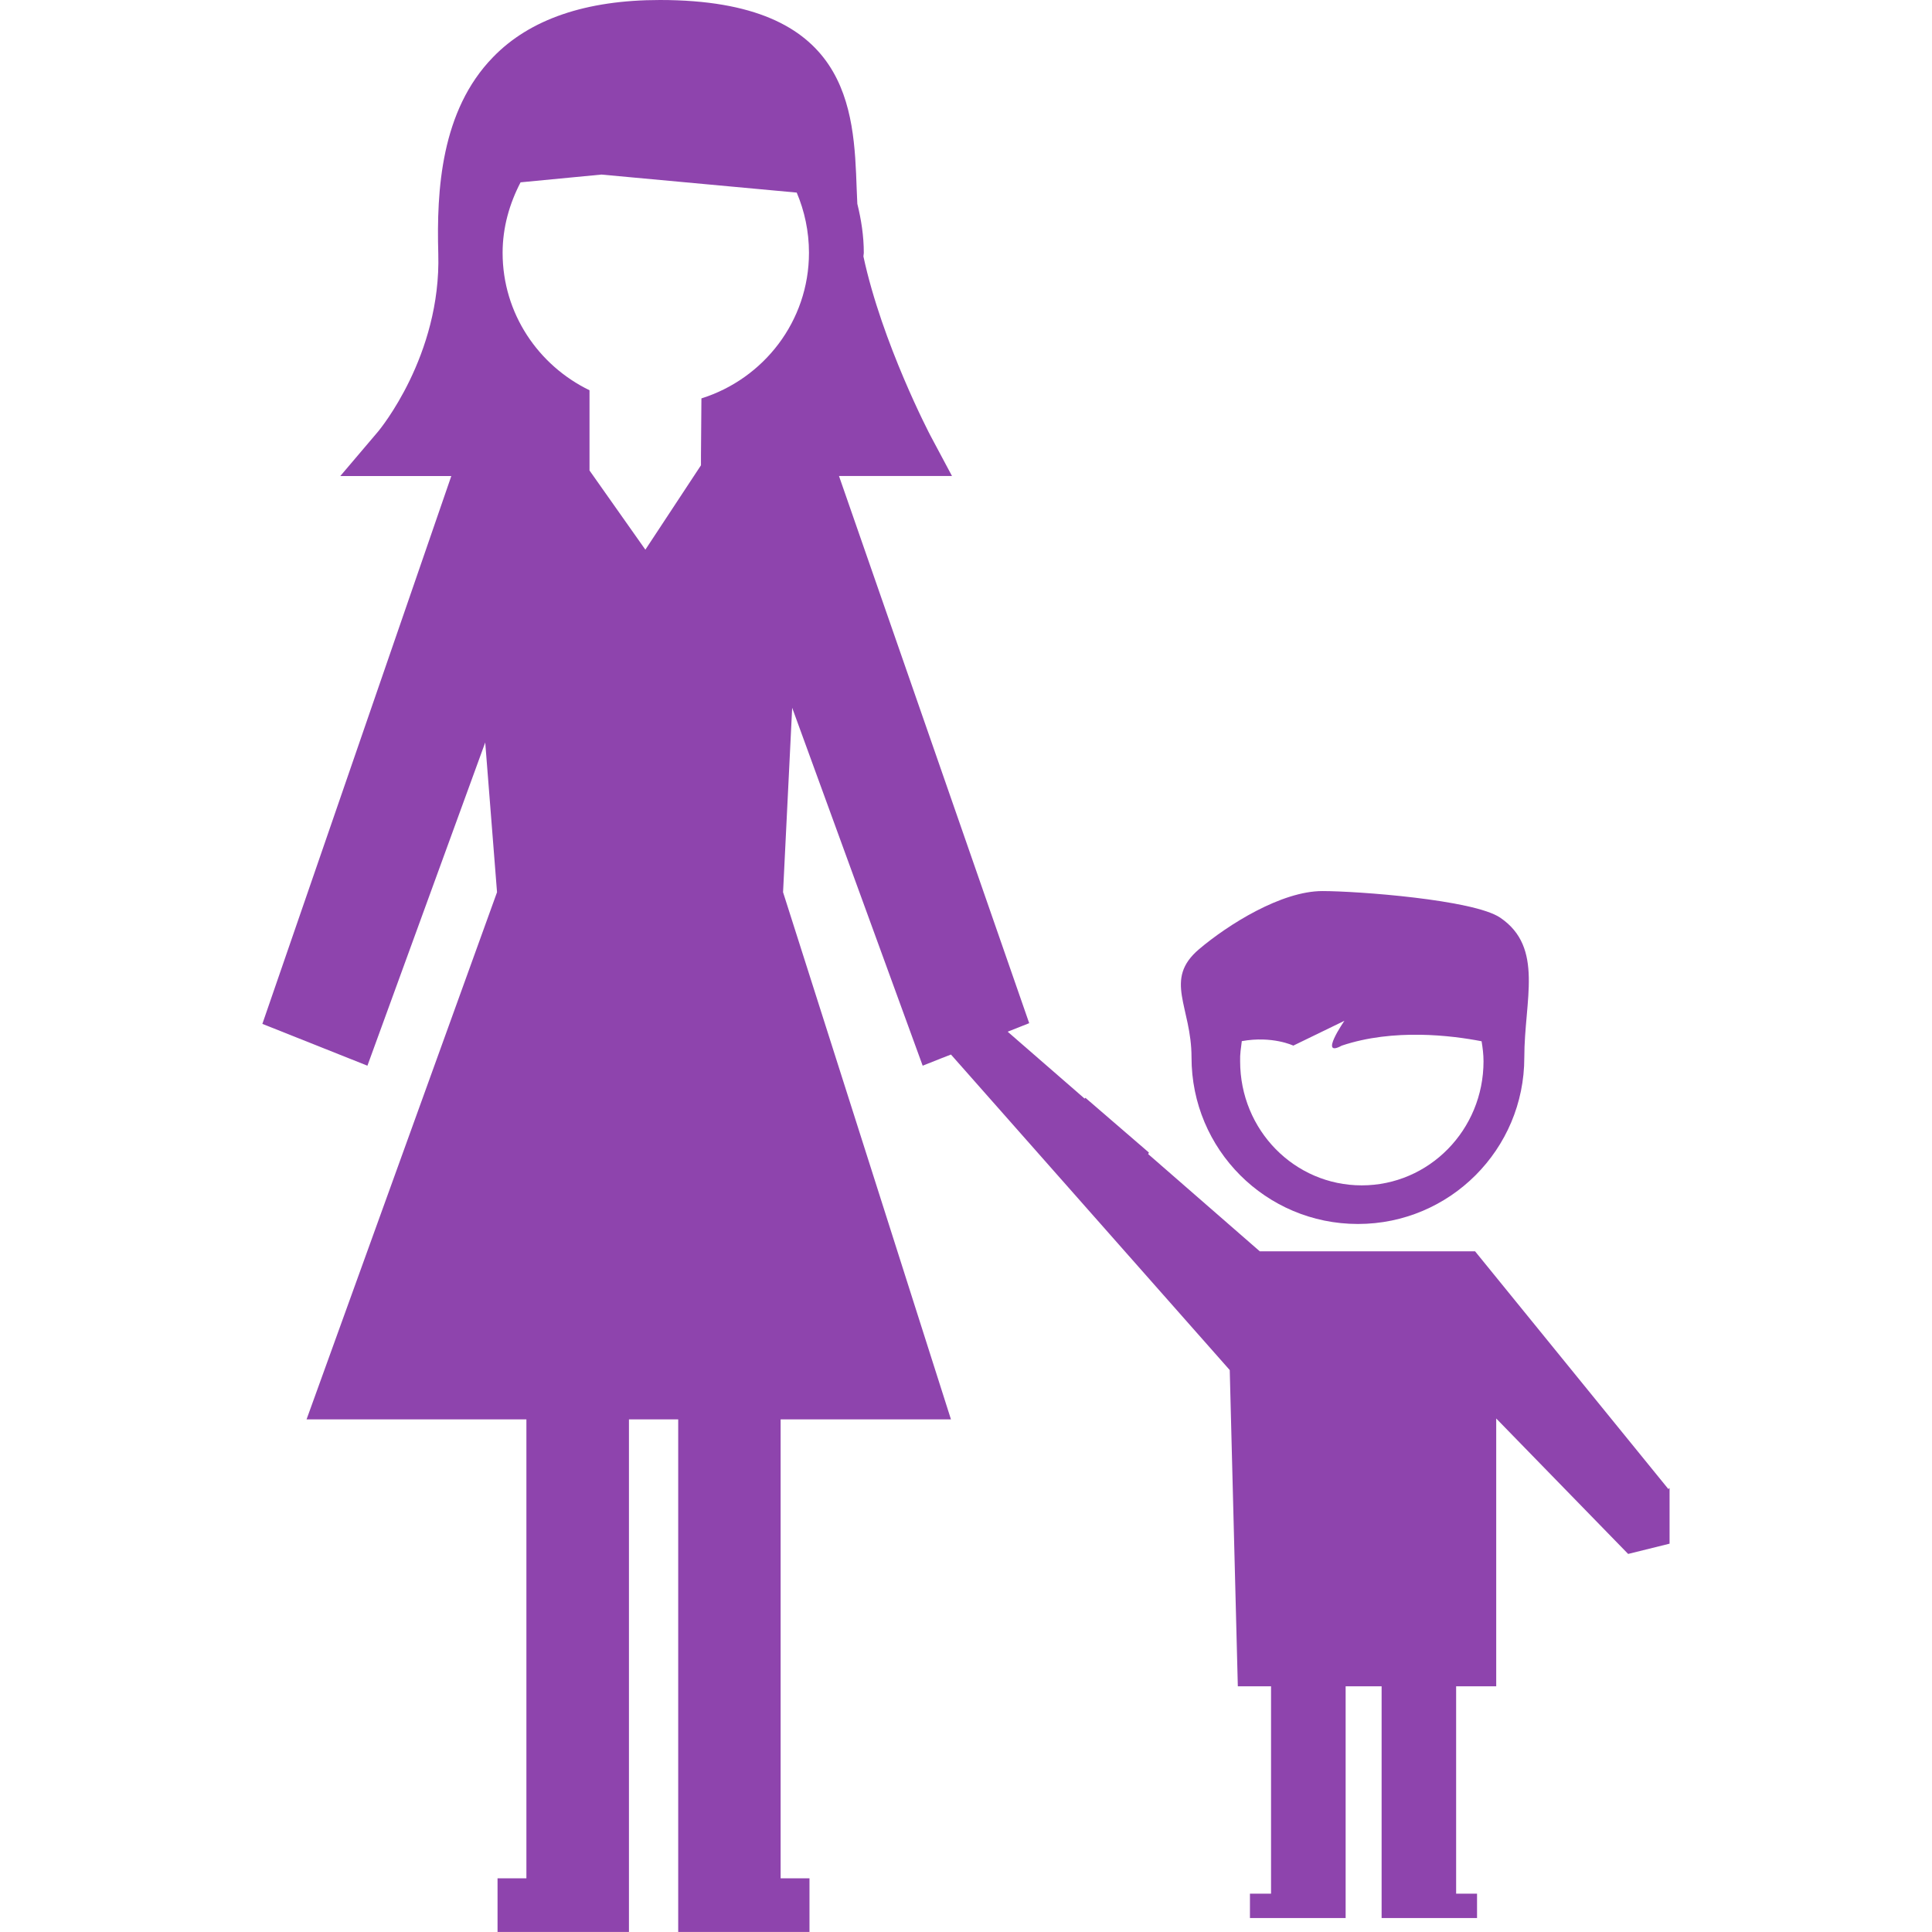
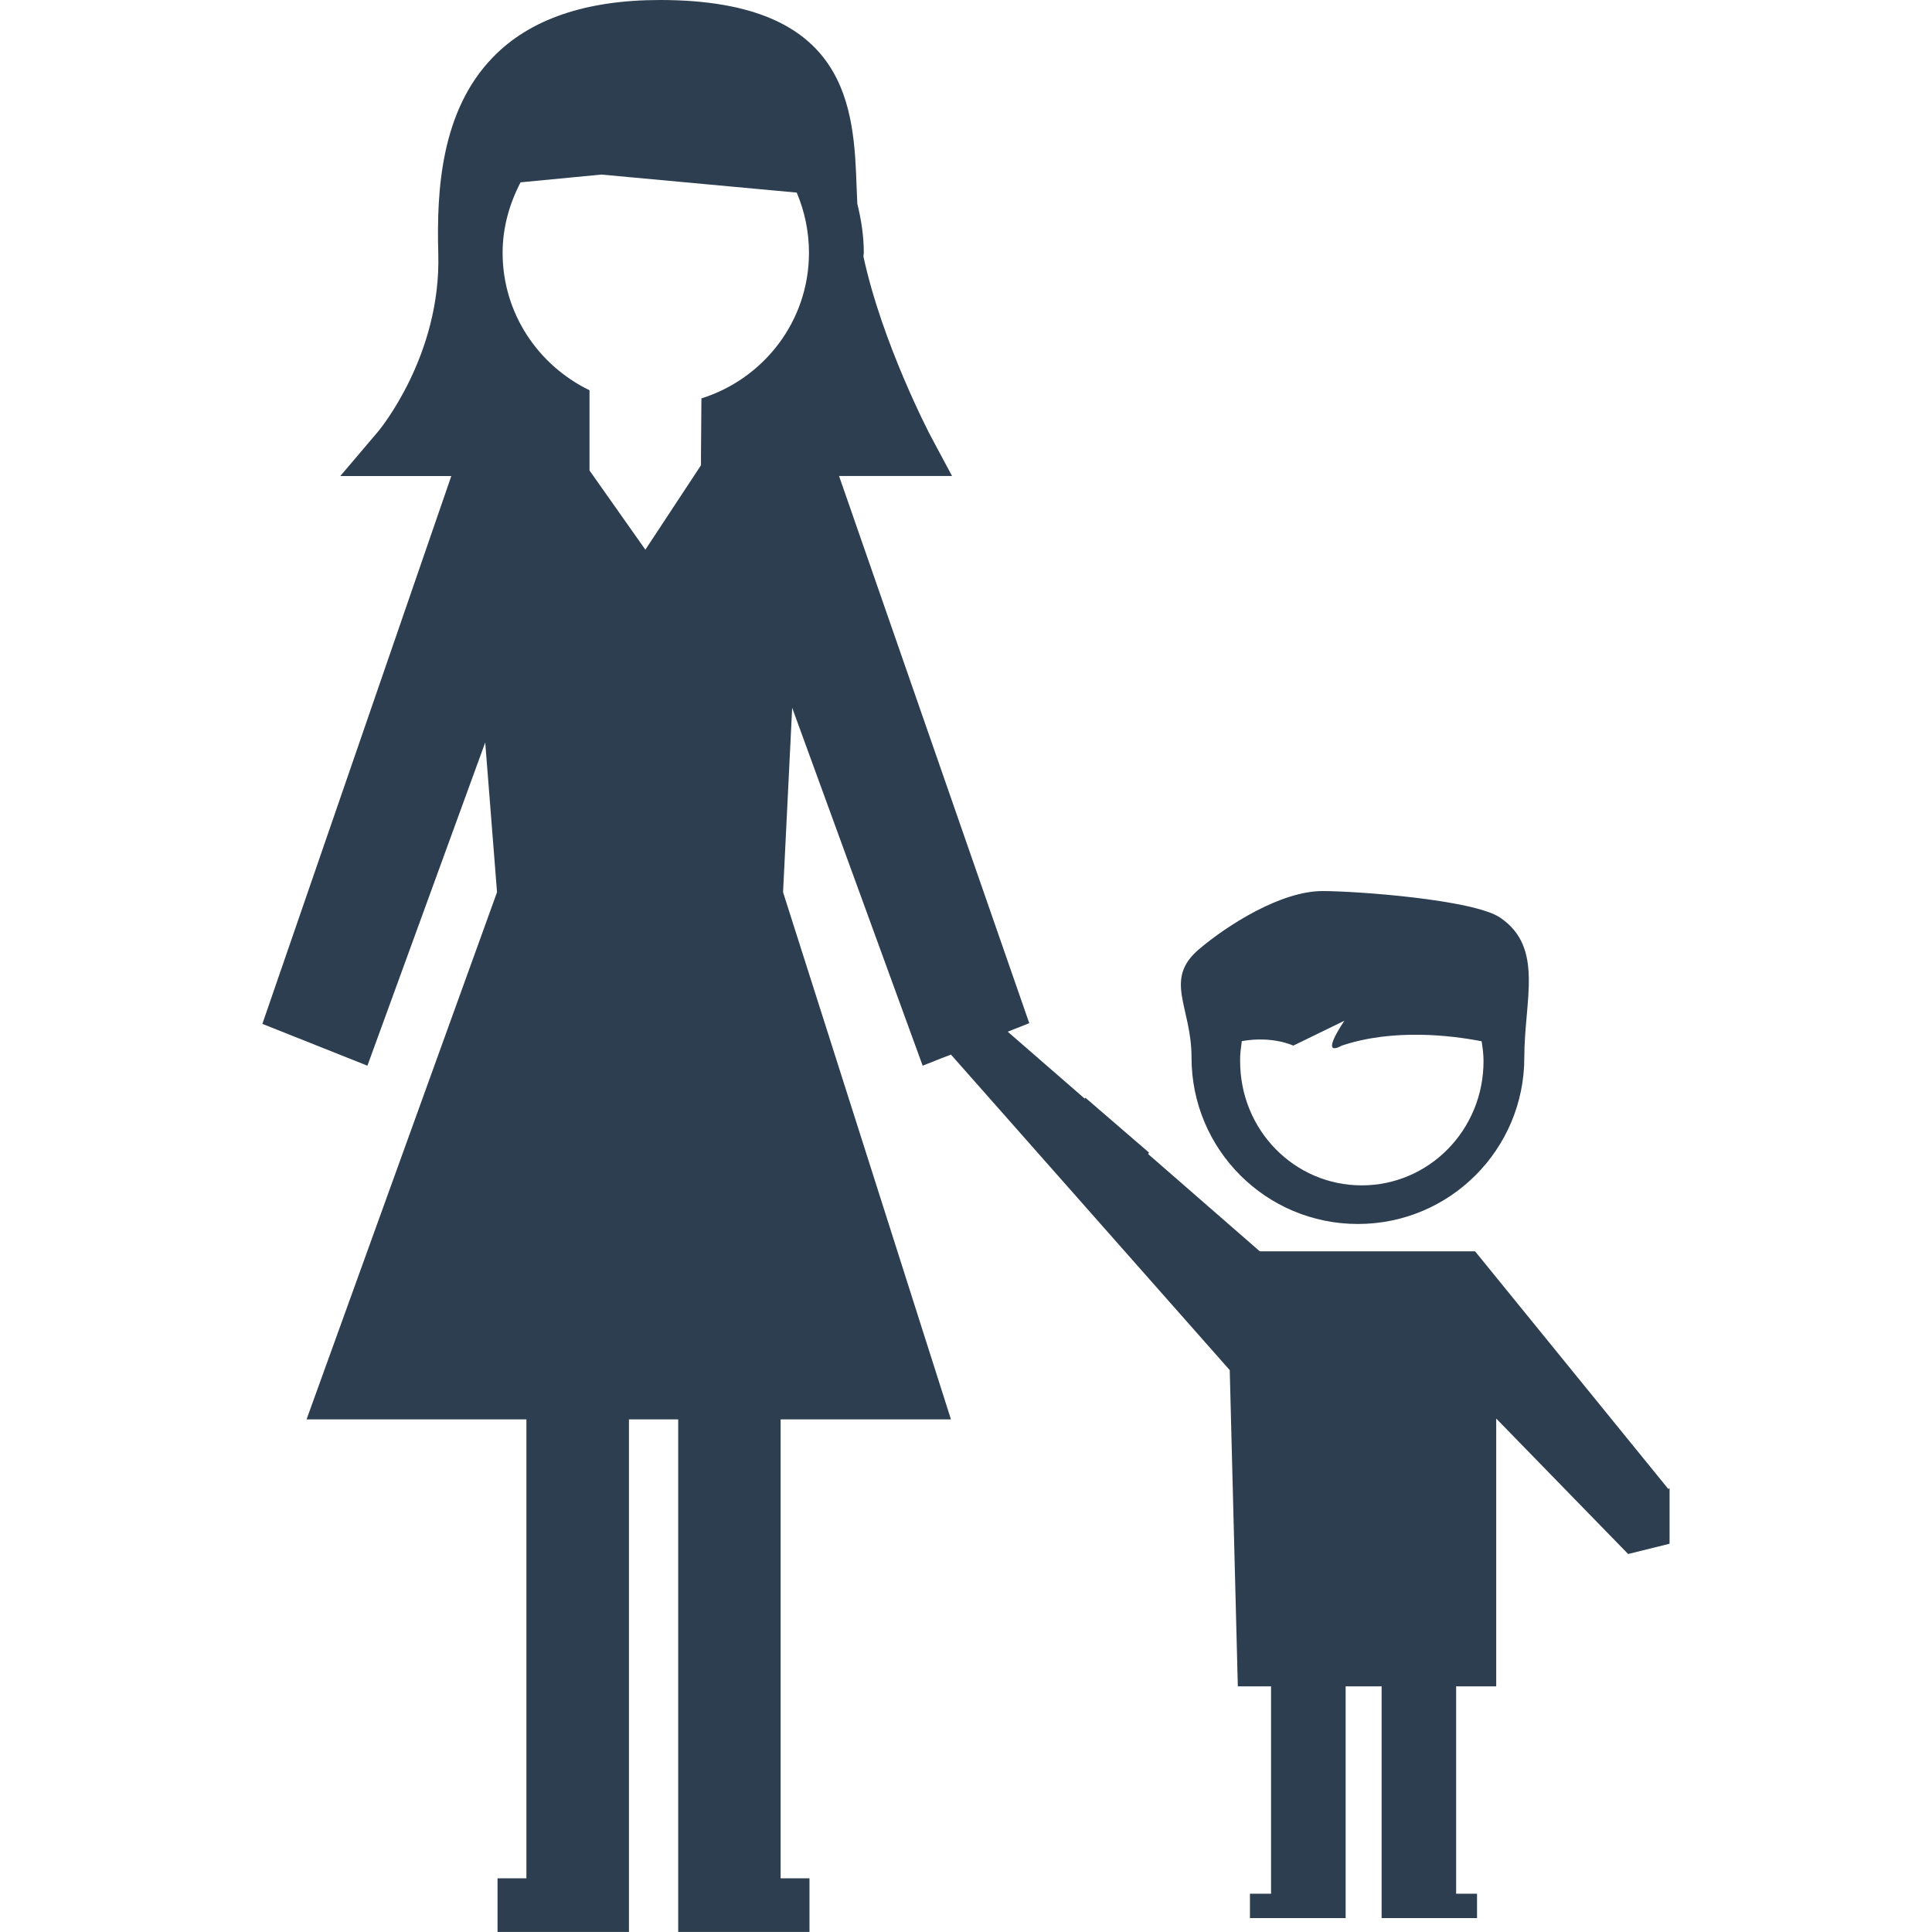
<svg xmlns="http://www.w3.org/2000/svg" version="1.1" id="Capa_1" x="0px" y="0px" width="30.125px" height="30.125px" viewBox="0 0 30.125 30.125" enable-background="new 0 0 30.125 30.125" xml:space="preserve">
  <g>
    <g>
-       <path fill="#8E44AD" d="M21.174,19.085c1.432,0,2.594-1.162,2.594-2.596c0-0.894,0.312-1.715-0.377-2.181    c-0.414-0.28-2.232-0.414-2.771-0.414c-0.639,0-1.469,0.522-1.922,0.905c-0.562,0.476-0.119,0.894-0.119,1.688    C18.578,17.923,19.738,19.085,21.174,19.085z M19.363,16.234c0.479-0.086,0.803,0.07,0.803,0.07l0.797-0.387    c0,0-0.406,0.586-0.041,0.387c0.809-0.271,1.717-0.158,2.18-0.068c0.017,0.104,0.03,0.205,0.03,0.312    c0,1.07-0.849,1.935-1.899,1.935c-1.049,0-1.896-0.862-1.896-1.935C19.333,16.441,19.35,16.337,19.363,16.234z" />
-       <path fill="#8E44AD" d="M26.014,23.218L23,19.511h-3.357l-1.74-1.516c0.005-0.008,0.009-0.016,0.011-0.024l-0.989-0.853    c-0.004,0.004-0.011,0.008-0.013,0.012l-1.2-1.043l0.336-0.133l-2.966-8.532h1.052h0.71L14.51,6.796    c-0.009-0.016-0.756-1.444-1.047-2.798c0-0.02,0.006-0.036,0.006-0.055c0-0.264-0.04-0.518-0.101-0.765    c-0.004-0.077-0.007-0.153-0.01-0.233C13.314,1.702,13.255,0,10.291,0c-1.154,0-2.03,0.299-2.603,0.891    C6.876,1.724,6.806,2.966,6.834,3.955C6.88,5.548,5.912,6.707,5.903,6.72L5.306,7.423h1.731l-2.946,8.542l1.638,0.652l1.837-5.04    l0.184,2.335l-2.97,8.22h3.428v7.156h-0.45v0.836h2.049v-0.836v-7.156h0.768v7.156v0.836h2.047v-0.836h-0.45v-7.156h2.656    l-2.618-8.22l0.142-2.876l2.035,5.581l0.279-0.111l0.162-0.063l4.347,4.92l0.126,4.931h0.518v3.233H19.49v0.38h1.492v-0.38v-3.233    h0.561v3.233v0.38h1.488v-0.38h-0.326v-3.233h0.625v-4.176l2.057,2.112l0.646-0.16v-0.868L26.014,23.218z M10.937,6.212    L10.93,7.103v0.152l-0.867,1.316L9.192,7.336V7.002V6.556V6.085C8.395,5.699,7.837,4.888,7.837,3.942    c0-0.398,0.108-0.768,0.28-1.099l1.261-0.121l3.045,0.281c0.122,0.288,0.191,0.605,0.191,0.938    C12.614,5.011,11.904,5.909,10.937,6.212z" />
+       <path fill="#2C3E50" d="M21.174,19.085c1.432,0,2.594-1.162,2.594-2.596c0-0.895,0.312-1.715-0.377-2.181    c-0.414-0.28-2.231-0.414-2.771-0.414c-0.64,0-1.47,0.522-1.922,0.905c-0.562,0.476-0.119,0.895-0.119,1.688    C18.578,17.923,19.738,19.085,21.174,19.085z M19.363,16.234c0.479-0.086,0.803,0.07,0.803,0.07l0.797-0.388    c0,0-0.406,0.586-0.041,0.388c0.809-0.271,1.717-0.158,2.18-0.068c0.018,0.104,0.03,0.205,0.03,0.312    c0,1.07-0.849,1.935-1.899,1.935c-1.049,0-1.896-0.861-1.896-1.935C19.333,16.441,19.35,16.337,19.363,16.234z" />
+       <path fill="#2C3E50" d="M26.014,23.218L23,19.511h-3.357l-1.74-1.516c0.006-0.009,0.01-0.017,0.012-0.024l-0.989-0.853    c-0.004,0.004-0.011,0.008-0.013,0.012l-1.2-1.043l0.336-0.133l-2.966-8.532h1.052h0.71L14.51,6.796    c-0.009-0.016-0.756-1.444-1.047-2.798c0-0.02,0.006-0.036,0.006-0.055c0-0.264-0.04-0.518-0.101-0.765    c-0.004-0.077-0.007-0.153-0.01-0.233C13.314,1.702,13.255,0,10.291,0c-1.154,0-2.03,0.299-2.603,0.891    C6.876,1.724,6.806,2.966,6.834,3.955C6.88,5.548,5.912,6.707,5.903,6.72L5.306,7.423h1.731l-2.946,8.542l1.638,0.652l1.837-5.04    l0.184,2.335l-2.97,8.22h3.428v7.156h-0.45v0.836h2.049v-0.836v-7.156h0.768v7.156v0.836h2.047v-0.836h-0.45v-7.156h2.656    l-2.618-8.22l0.142-2.876l2.035,5.581l0.279-0.111l0.162-0.062l4.347,4.92l0.126,4.931h0.518v3.233H19.49v0.38h1.492v-0.38v-3.233    h0.561v3.233v0.38h1.488v-0.38h-0.326v-3.233h0.625v-4.176l2.057,2.112l0.646-0.16v-0.868L26.014,23.218z M10.937,6.212    L10.93,7.103v0.152l-0.867,1.316L9.192,7.336V7.002V6.556V6.085C8.395,5.699,7.837,4.888,7.837,3.942    c0-0.398,0.108-0.768,0.28-1.099l1.261-0.121l3.045,0.281c0.122,0.288,0.191,0.605,0.191,0.938    C12.614,5.011,11.904,5.909,10.937,6.212z" />
    </g>
  </g>
</svg>
